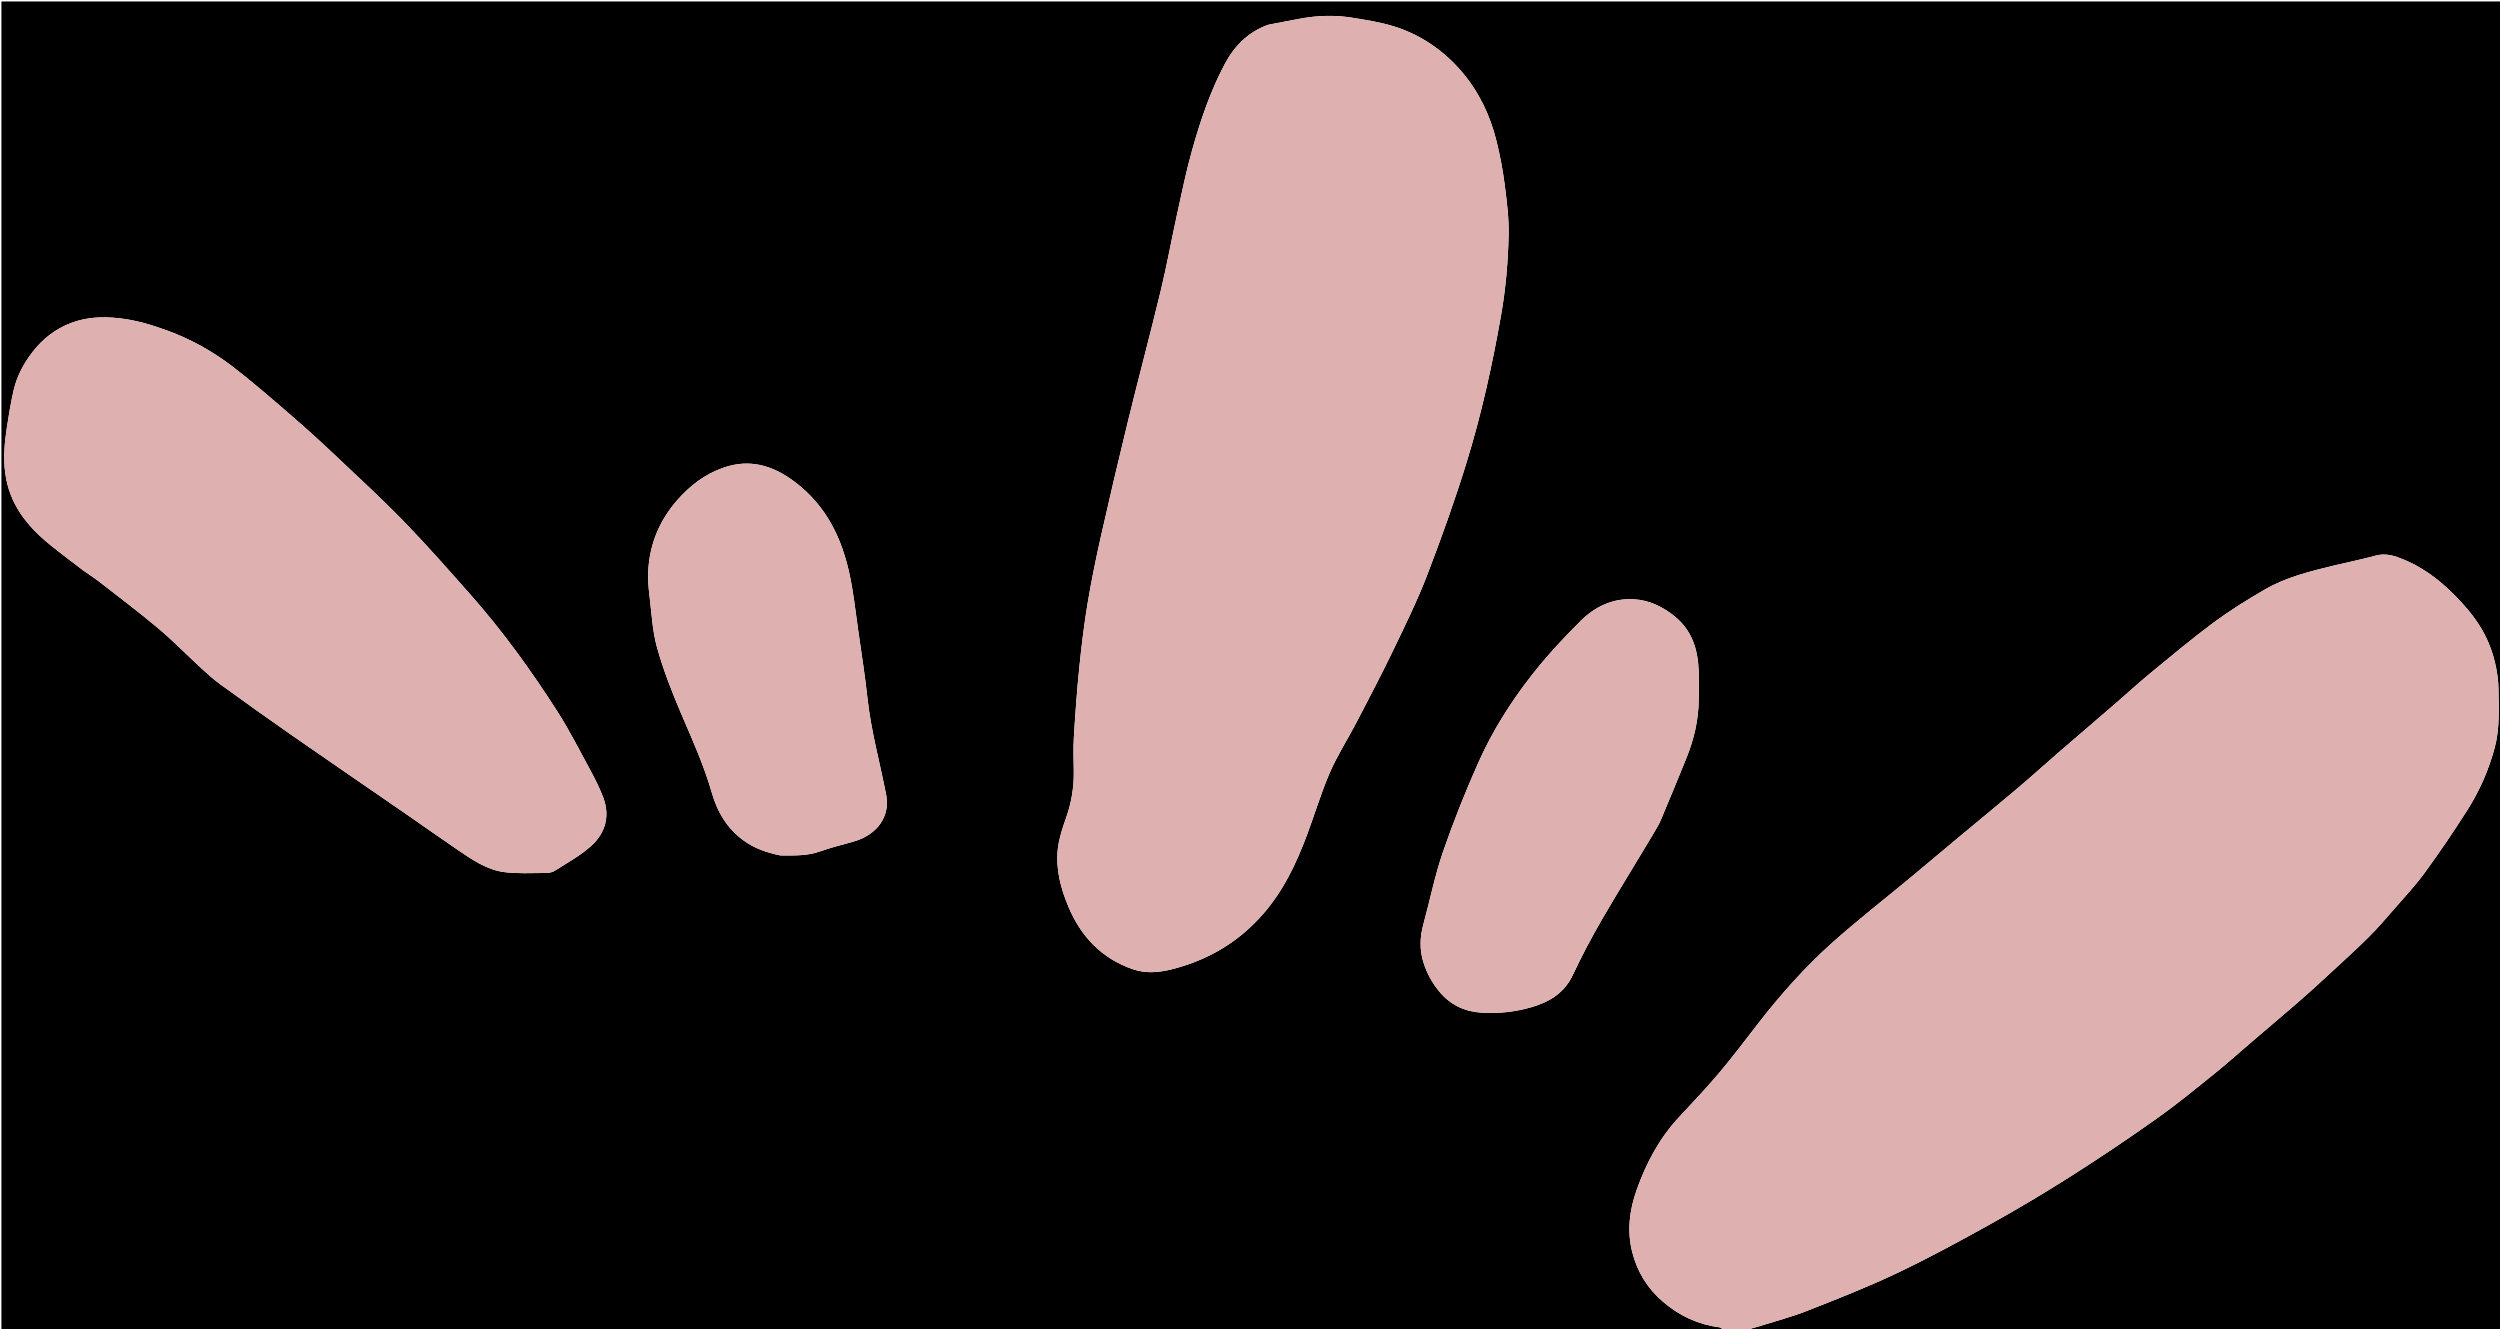
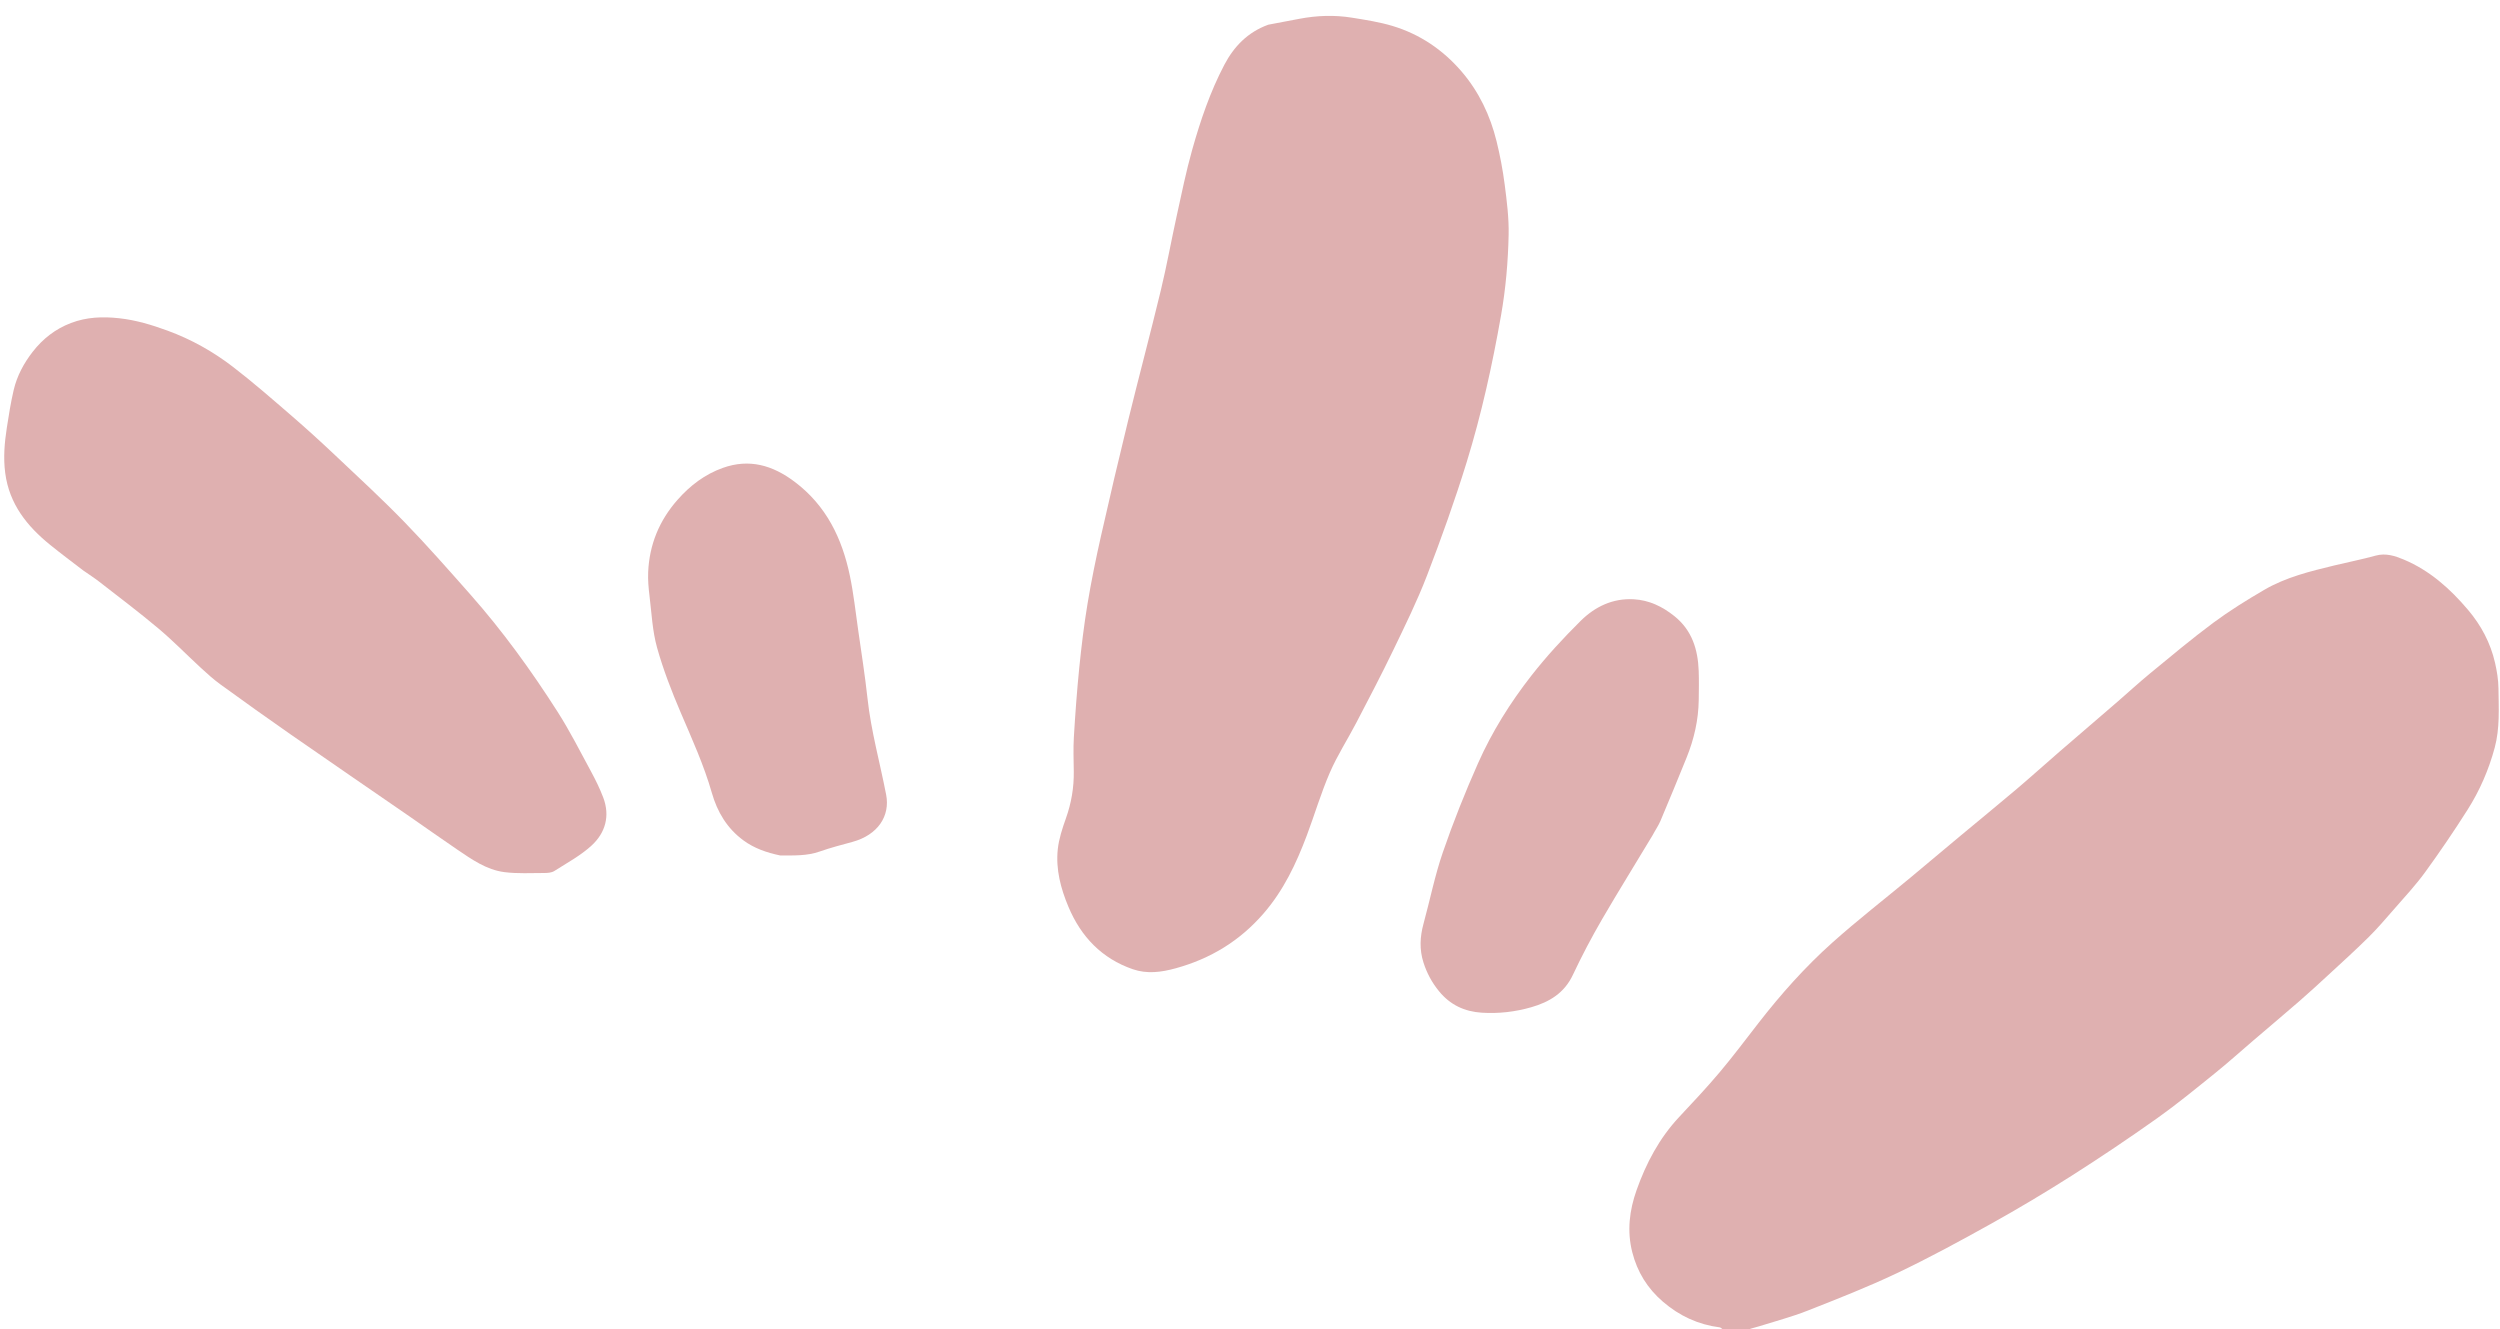
<svg xmlns="http://www.w3.org/2000/svg" version="1.1" id="Layer_1" x="0px" y="0px" width="100%" viewBox="0 0 1844 980" enable-background="new 0 0 1844 980" xml:space="preserve">
-   <path fill="#000000" opacity="1" stroke="none" d=" M1271,981   C847.697,981 424.394,981 1.046,981   C1.046,654.387 1.046,327.775 1.046,1.081   C615.568,1.081 1230.136,1.081 1844.852,1.081   C1844.852,327.545 1844.852,654.089 1844.852,981   C1660.303,981 1475.605,981 1290.114,980.67   C1291.941,979.693 1294.603,979.183 1297.172,978.377   C1309.164,974.615 1321.381,971.41 1333.052,966.821   C1355.287,958.079 1377.59,949.344 1399.149,939.099   C1422.698,927.908 1445.667,915.424 1468.458,902.731   C1488.679,891.469 1508.597,879.599 1528.124,867.173   C1549.452,853.601 1570.455,839.474 1591.073,824.845   C1605.818,814.382 1619.823,802.852 1633.914,791.494   C1643.489,783.776 1652.632,775.521 1661.984,767.525   C1673.326,757.826 1684.747,748.218 1696.013,738.432   C1703.105,732.272 1710.033,725.92 1716.933,719.544   C1727.013,710.231 1737.205,701.024 1746.961,691.379   C1753.632,684.784 1759.755,677.617 1765.919,670.53   C1773.666,661.622 1781.776,652.95 1788.703,643.429   C1799.665,628.363 1810.152,612.916 1820.131,597.18   C1829.079,583.071 1835.698,567.801 1840.079,551.559   C1843.981,537.097 1843.027,522.406 1842.868,507.769   C1842.8,501.461 1841.75,495.064 1840.34,488.891   C1836.998,474.269 1830.155,461.348 1820.445,449.864   C1807.194,434.191 1792.135,420.764 1773.053,412.745   C1766.638,410.05 1759.784,407.747 1752.256,409.833   C1742.29,412.596 1732.11,414.58 1722.05,417.013   C1704.116,421.352 1686.1,425.724 1670.023,435.12   C1657.171,442.631 1644.439,450.52 1632.499,459.379   C1616.506,471.244 1601.239,484.1 1585.836,496.744   C1577.711,503.413 1569.991,510.574 1562.033,517.448   C1547.751,529.783 1533.398,542.037 1519.129,554.388   C1508.443,563.637 1497.956,573.117 1487.175,582.253   C1473.567,593.786 1459.734,605.052 1446.03,616.473   C1433.702,626.748 1421.452,637.118 1409.105,647.371   C1389.847,663.365 1370.029,678.728 1351.386,695.406   C1331.428,713.261 1313.608,733.286 1297.151,754.467   C1287.649,766.697 1278.361,779.114 1268.388,790.95   C1258.832,802.293 1248.64,813.113 1238.502,823.951   C1223.909,839.551 1214.17,857.974 1207.129,877.871   C1201.877,892.713 1199.977,907.948 1203.949,923.589   C1207.661,938.204 1215.133,950.3 1226.565,960.134   C1238.723,970.592 1252.573,977.04 1268.501,979.073   C1269.401,979.188 1270.17,980.334 1271,981  M935.096,18.395   C920.327,23.723 910.204,34.24 903.083,47.777   C892.6,67.706 885.416,88.98 879.339,110.554   C874.869,126.422 871.591,142.635 868.043,158.753   C863.97,177.257 860.622,195.93 856.179,214.342   C848.443,246.397 839.927,278.264 832.08,310.293   C825.152,338.571 818.497,366.919 812.098,395.32   C808.358,411.921 804.935,428.619 802.148,445.402   C799.556,461.005 797.667,476.746 796.072,492.488   C794.35,509.481 793.118,526.532 792.089,543.582   C791.578,552.051 791.909,560.577 792.022,569.075   C792.179,580.951 790.212,592.378 786.222,603.61   C783.592,611.015 781.037,618.697 780.214,626.442   C778.65,641.162 782.378,655.293 788.059,668.816   C797.328,690.875 812.644,706.995 835.555,714.899   C846.029,718.513 856.539,717.163 867.27,714.193   C892.971,707.079 914.457,694.031 932.026,673.749   C946.801,656.691 956.111,636.932 963.905,616.216   C969.7,600.816 974.353,584.944 980.885,569.876   C986.406,557.141 994.044,545.336 1000.474,532.979   C1009.673,515.302 1018.945,497.651 1027.594,479.703   C1036.37,461.493 1045.338,443.287 1052.581,424.449   C1063.169,396.908 1073.136,369.064 1081.829,340.874   C1092.752,305.454 1100.727,269.252 1107.155,232.698   C1110.634,212.911 1112.36,193.012 1112.769,173.048   C1113.02,160.8 1111.442,148.45 1109.875,136.249   C1108.494,125.493 1106.462,114.765 1103.874,104.231   C1099.182,85.123 1090.841,67.583 1077.959,52.625   C1064.257,36.715 1047.255,25.203 1027.097,19.134   C1017.38,16.209 1007.206,14.663 997.151,13.035   C984.21,10.941 971.234,11.424 958.341,13.884   C950.851,15.314 943.345,16.661 935.096,18.395  M61.654,420.952   C65.501,423.644 69.475,426.173 73.173,429.055   C87.838,440.484 102.713,451.67 116.931,463.634   C127.796,472.777 137.73,483.021 148.198,492.645   C152.783,496.861 157.426,501.083 162.457,504.732   C179.67,517.216 196.961,529.6 214.418,541.741   C243.444,561.93 272.633,581.885 301.731,601.97   C313.611,610.171 325.354,618.571 337.304,626.666   C348.021,633.925 358.828,641.579 371.972,643.272   C381.625,644.515 391.527,643.932 401.318,643.928   C403.859,643.927 406.839,643.739 408.864,642.451   C418.288,636.461 428.355,631.039 436.47,623.548   C446.548,614.243 450.071,601.83 444.972,588.322   C442.475,581.707 439.318,575.293 435.947,569.066   C427.93,554.26 420.31,539.171 411.263,525.005   C391.892,494.67 370.818,465.5 346.935,438.498   C330.993,420.474 315.1,402.368 298.352,385.106   C281.965,368.215 264.624,352.24 247.506,336.072   C236.963,326.113 226.233,316.335 215.261,306.854   C201.015,294.544 186.818,282.123 171.908,270.651   C157.251,259.374 141.142,250.316 123.652,243.908   C112.068,239.664 100.438,236.126 88.021,234.751   C75.727,233.389 63.949,233.831 52.352,238.243   C40.93,242.589 31.66,249.804 24.216,259.35   C17.597,267.84 12.512,277.262 10.071,287.776   C7.948,296.923 6.457,306.232 5.028,315.522   C3.331,326.557 2.373,337.546 3.845,348.837   C6.839,371.805 19.948,388.102 37.091,401.979   C44.94,408.333 53.051,414.363 61.654,420.952  M1219.052,615.628   C1220.978,612.245 1223.261,609.013 1224.767,605.453   C1231.305,589.999 1237.689,574.478 1243.988,558.925   C1249.524,545.255 1252.797,531.064 1252.984,516.257   C1253.075,509.097 1253.222,501.927 1252.955,494.776   C1252.363,478.966 1247.985,464.811 1234.978,454.416   C1226.141,447.353 1216.411,442.652 1205.003,442.02   C1189.49,441.161 1176.414,447.54 1165.9,457.953   C1153.049,470.68 1140.691,484.087 1129.56,498.325   C1113.975,518.259 1100.485,539.802 1090.204,562.958   C1080.655,584.467 1071.897,606.406 1064.246,628.656   C1058.329,645.862 1054.76,663.867 1049.953,681.464   C1047.348,691.001 1046.901,700.413 1049.938,709.922   C1052.433,717.734 1056.158,724.702 1061.426,731.139   C1069.704,741.257 1080.256,746.152 1092.941,746.965   C1105.316,747.758 1117.53,746.363 1129.432,742.946   C1142.773,739.116 1153.815,732.544 1160.134,719.111   C1166.735,705.077 1173.994,691.304 1181.781,677.89   C1193.805,657.176 1206.523,636.864 1219.052,615.628  M575.894,630.995   C585.567,630.987 595.211,631.392 604.63,628.079   C612.51,625.309 620.631,623.198 628.702,621   C647.563,615.864 656.65,601.861 653.628,586.208   C649.052,562.508 642.489,539.215 639.864,515.093   C638.031,498.25 635.381,481.494 632.984,464.715   C631.075,451.347 629.621,437.872 626.865,424.675   C621.108,397.104 609.507,372.947 586.113,355.36   C569.824,343.114 552.698,338.158 533.184,345.105   C519.948,349.817 509.05,358.097 499.738,368.672   C486.226,384.017 478.934,401.802 478.087,422.144   C477.849,427.878 478.362,433.693 479.062,439.406   C480.626,452.178 481.194,465.279 484.615,477.564   C489.183,493.964 495.43,509.993 502.13,525.68   C510.442,545.14 519.214,564.368 525.047,584.782   C529.084,598.91 536.28,611.01 548.352,619.867   C556.344,625.73 565.423,628.892 575.894,630.995  z" />
  <path fill="#DFB0B0" opacity="1" stroke="none" d=" M1271.468,981   C1270.17,980.334 1269.401,979.188 1268.501,979.073   C1252.573,977.04 1238.723,970.592 1226.565,960.134   C1215.133,950.3 1207.661,938.204 1203.949,923.589   C1199.977,907.948 1201.877,892.713 1207.129,877.871   C1214.17,857.974 1223.909,839.551 1238.502,823.951   C1248.64,813.113 1258.832,802.293 1268.388,790.95   C1278.361,779.114 1287.649,766.697 1297.151,754.467   C1313.608,733.286 1331.428,713.261 1351.386,695.406   C1370.029,678.728 1389.847,663.365 1409.105,647.371   C1421.452,637.118 1433.702,626.748 1446.03,616.473   C1459.734,605.052 1473.567,593.786 1487.175,582.253   C1497.956,573.117 1508.443,563.637 1519.129,554.388   C1533.398,542.037 1547.751,529.783 1562.033,517.448   C1569.991,510.574 1577.711,503.413 1585.836,496.744   C1601.239,484.1 1616.506,471.244 1632.499,459.379   C1644.439,450.52 1657.171,442.631 1670.023,435.12   C1686.1,425.724 1704.116,421.352 1722.05,417.013   C1732.11,414.58 1742.29,412.596 1752.256,409.833   C1759.784,407.747 1766.638,410.05 1773.053,412.745   C1792.135,420.764 1807.194,434.191 1820.445,449.864   C1830.155,461.348 1836.998,474.269 1840.34,488.891   C1841.75,495.064 1842.8,501.461 1842.868,507.769   C1843.027,522.406 1843.981,537.097 1840.079,551.559   C1835.698,567.801 1829.079,583.071 1820.131,597.18   C1810.152,612.916 1799.665,628.363 1788.703,643.429   C1781.776,652.95 1773.666,661.622 1765.919,670.53   C1759.755,677.617 1753.632,684.784 1746.961,691.379   C1737.205,701.024 1727.013,710.231 1716.933,719.544   C1710.033,725.92 1703.105,732.272 1696.013,738.432   C1684.747,748.218 1673.326,757.826 1661.984,767.525   C1652.632,775.521 1643.489,783.776 1633.914,791.494   C1619.823,802.852 1605.818,814.382 1591.073,824.845   C1570.455,839.474 1549.452,853.601 1528.124,867.173   C1508.597,879.599 1488.679,891.469 1468.458,902.731   C1445.667,915.424 1422.698,927.908 1399.149,939.099   C1377.59,949.344 1355.287,958.079 1333.052,966.821   C1321.381,971.41 1309.164,974.615 1297.172,978.377   C1294.603,979.183 1291.941,979.693 1289.661,980.67   C1283.979,981 1277.958,981 1271.468,981  z" />
  <path fill="#DFB0B0" opacity="1" stroke="none" d=" M935.471,18.22   C943.345,16.661 950.851,15.314 958.341,13.884   C971.234,11.424 984.21,10.941 997.151,13.035   C1007.206,14.663 1017.38,16.209 1027.097,19.134   C1047.255,25.203 1064.257,36.715 1077.959,52.625   C1090.841,67.583 1099.182,85.123 1103.874,104.231   C1106.462,114.765 1108.494,125.493 1109.875,136.249   C1111.442,148.45 1113.02,160.8 1112.769,173.048   C1112.36,193.012 1110.634,212.911 1107.155,232.698   C1100.727,269.252 1092.752,305.454 1081.829,340.874   C1073.136,369.064 1063.169,396.908 1052.581,424.449   C1045.338,443.287 1036.37,461.493 1027.594,479.703   C1018.945,497.651 1009.673,515.302 1000.474,532.979   C994.044,545.336 986.406,557.141 980.885,569.876   C974.353,584.944 969.7,600.816 963.905,616.216   C956.111,636.932 946.801,656.691 932.026,673.749   C914.457,694.031 892.971,707.079 867.27,714.193   C856.539,717.163 846.029,718.513 835.555,714.899   C812.644,706.995 797.328,690.875 788.059,668.816   C782.378,655.293 778.65,641.162 780.214,626.442   C781.037,618.697 783.592,611.015 786.222,603.61   C790.212,592.378 792.179,580.951 792.022,569.075   C791.909,560.577 791.578,552.051 792.089,543.582   C793.118,526.532 794.35,509.481 796.072,492.488   C797.667,476.746 799.556,461.005 802.148,445.402   C804.935,428.619 808.358,411.921 812.098,395.32   C818.497,366.919 825.152,338.571 832.08,310.293   C839.927,278.264 848.443,246.397 856.179,214.342   C860.622,195.93 863.97,177.257 868.043,158.753   C871.591,142.635 874.869,126.422 879.339,110.554   C885.416,88.98 892.6,67.706 903.083,47.777   C910.204,34.24 920.327,23.723 935.471,18.22  z" />
  <path fill="#DFB0B0" opacity="1" stroke="none" d=" M61.348,420.746   C53.051,414.363 44.94,408.333 37.091,401.979   C19.948,388.102 6.839,371.805 3.845,348.837   C2.373,337.546 3.331,326.557 5.028,315.522   C6.457,306.232 7.948,296.923 10.071,287.776   C12.512,277.262 17.597,267.84 24.216,259.35   C31.66,249.804 40.93,242.589 52.352,238.243   C63.949,233.831 75.727,233.389 88.021,234.751   C100.438,236.126 112.068,239.664 123.652,243.908   C141.142,250.316 157.251,259.374 171.908,270.651   C186.818,282.123 201.015,294.544 215.261,306.854   C226.233,316.335 236.963,326.113 247.506,336.072   C264.624,352.24 281.965,368.215 298.352,385.106   C315.1,402.368 330.993,420.474 346.935,438.498   C370.818,465.5 391.892,494.67 411.263,525.005   C420.31,539.171 427.93,554.26 435.947,569.066   C439.318,575.293 442.475,581.707 444.972,588.322   C450.071,601.83 446.548,614.243 436.47,623.548   C428.355,631.039 418.288,636.461 408.864,642.451   C406.839,643.739 403.859,643.927 401.318,643.928   C391.527,643.932 381.625,644.515 371.972,643.272   C358.828,641.579 348.021,633.925 337.304,626.666   C325.354,618.571 313.611,610.171 301.731,601.97   C272.633,581.885 243.444,561.93 214.418,541.741   C196.961,529.6 179.67,517.216 162.457,504.732   C157.426,501.083 152.783,496.861 148.198,492.645   C137.73,483.021 127.796,472.777 116.931,463.634   C102.713,451.67 87.838,440.484 73.173,429.055   C69.475,426.173 65.501,423.644 61.348,420.746  z" />
  <path fill="#DFB0B0" opacity="1" stroke="none" d=" M1218.999,616.005   C1206.523,636.864 1193.805,657.176 1181.781,677.89   C1173.994,691.304 1166.735,705.077 1160.134,719.111   C1153.815,732.544 1142.773,739.116 1129.432,742.946   C1117.53,746.363 1105.316,747.758 1092.941,746.965   C1080.256,746.152 1069.704,741.257 1061.426,731.139   C1056.158,724.702 1052.433,717.734 1049.938,709.922   C1046.901,700.413 1047.348,691.001 1049.953,681.464   C1054.76,663.867 1058.329,645.862 1064.246,628.656   C1071.897,606.406 1080.655,584.467 1090.204,562.958   C1100.485,539.802 1113.975,518.259 1129.56,498.325   C1140.691,484.087 1153.049,470.68 1165.9,457.953   C1176.414,447.54 1189.49,441.161 1205.003,442.02   C1216.411,442.652 1226.141,447.353 1234.978,454.416   C1247.985,464.811 1252.363,478.966 1252.955,494.776   C1253.222,501.927 1253.075,509.097 1252.984,516.257   C1252.797,531.064 1249.524,545.255 1243.988,558.925   C1237.689,574.478 1231.305,589.999 1224.767,605.453   C1223.261,609.013 1220.978,612.245 1218.999,616.005  z" />
  <path fill="#DFB0B0" opacity="1" stroke="none" d=" M575.435,630.977   C565.423,628.892 556.344,625.73 548.352,619.867   C536.28,611.01 529.084,598.91 525.047,584.782   C519.214,564.368 510.442,545.14 502.13,525.68   C495.43,509.993 489.183,493.964 484.615,477.564   C481.194,465.279 480.626,452.178 479.062,439.406   C478.362,433.693 477.849,427.878 478.087,422.144   C478.934,401.802 486.226,384.017 499.738,368.672   C509.05,358.097 519.948,349.817 533.184,345.105   C552.698,338.158 569.824,343.114 586.113,355.36   C609.507,372.947 621.108,397.104 626.865,424.675   C629.621,437.872 631.075,451.347 632.984,464.715   C635.381,481.494 638.031,498.25 639.864,515.093   C642.489,539.215 649.052,562.508 653.628,586.208   C656.65,601.861 647.563,615.864 628.702,621   C620.631,623.198 612.51,625.309 604.63,628.079   C595.211,631.392 585.567,630.987 575.435,630.977  z" />
</svg>
